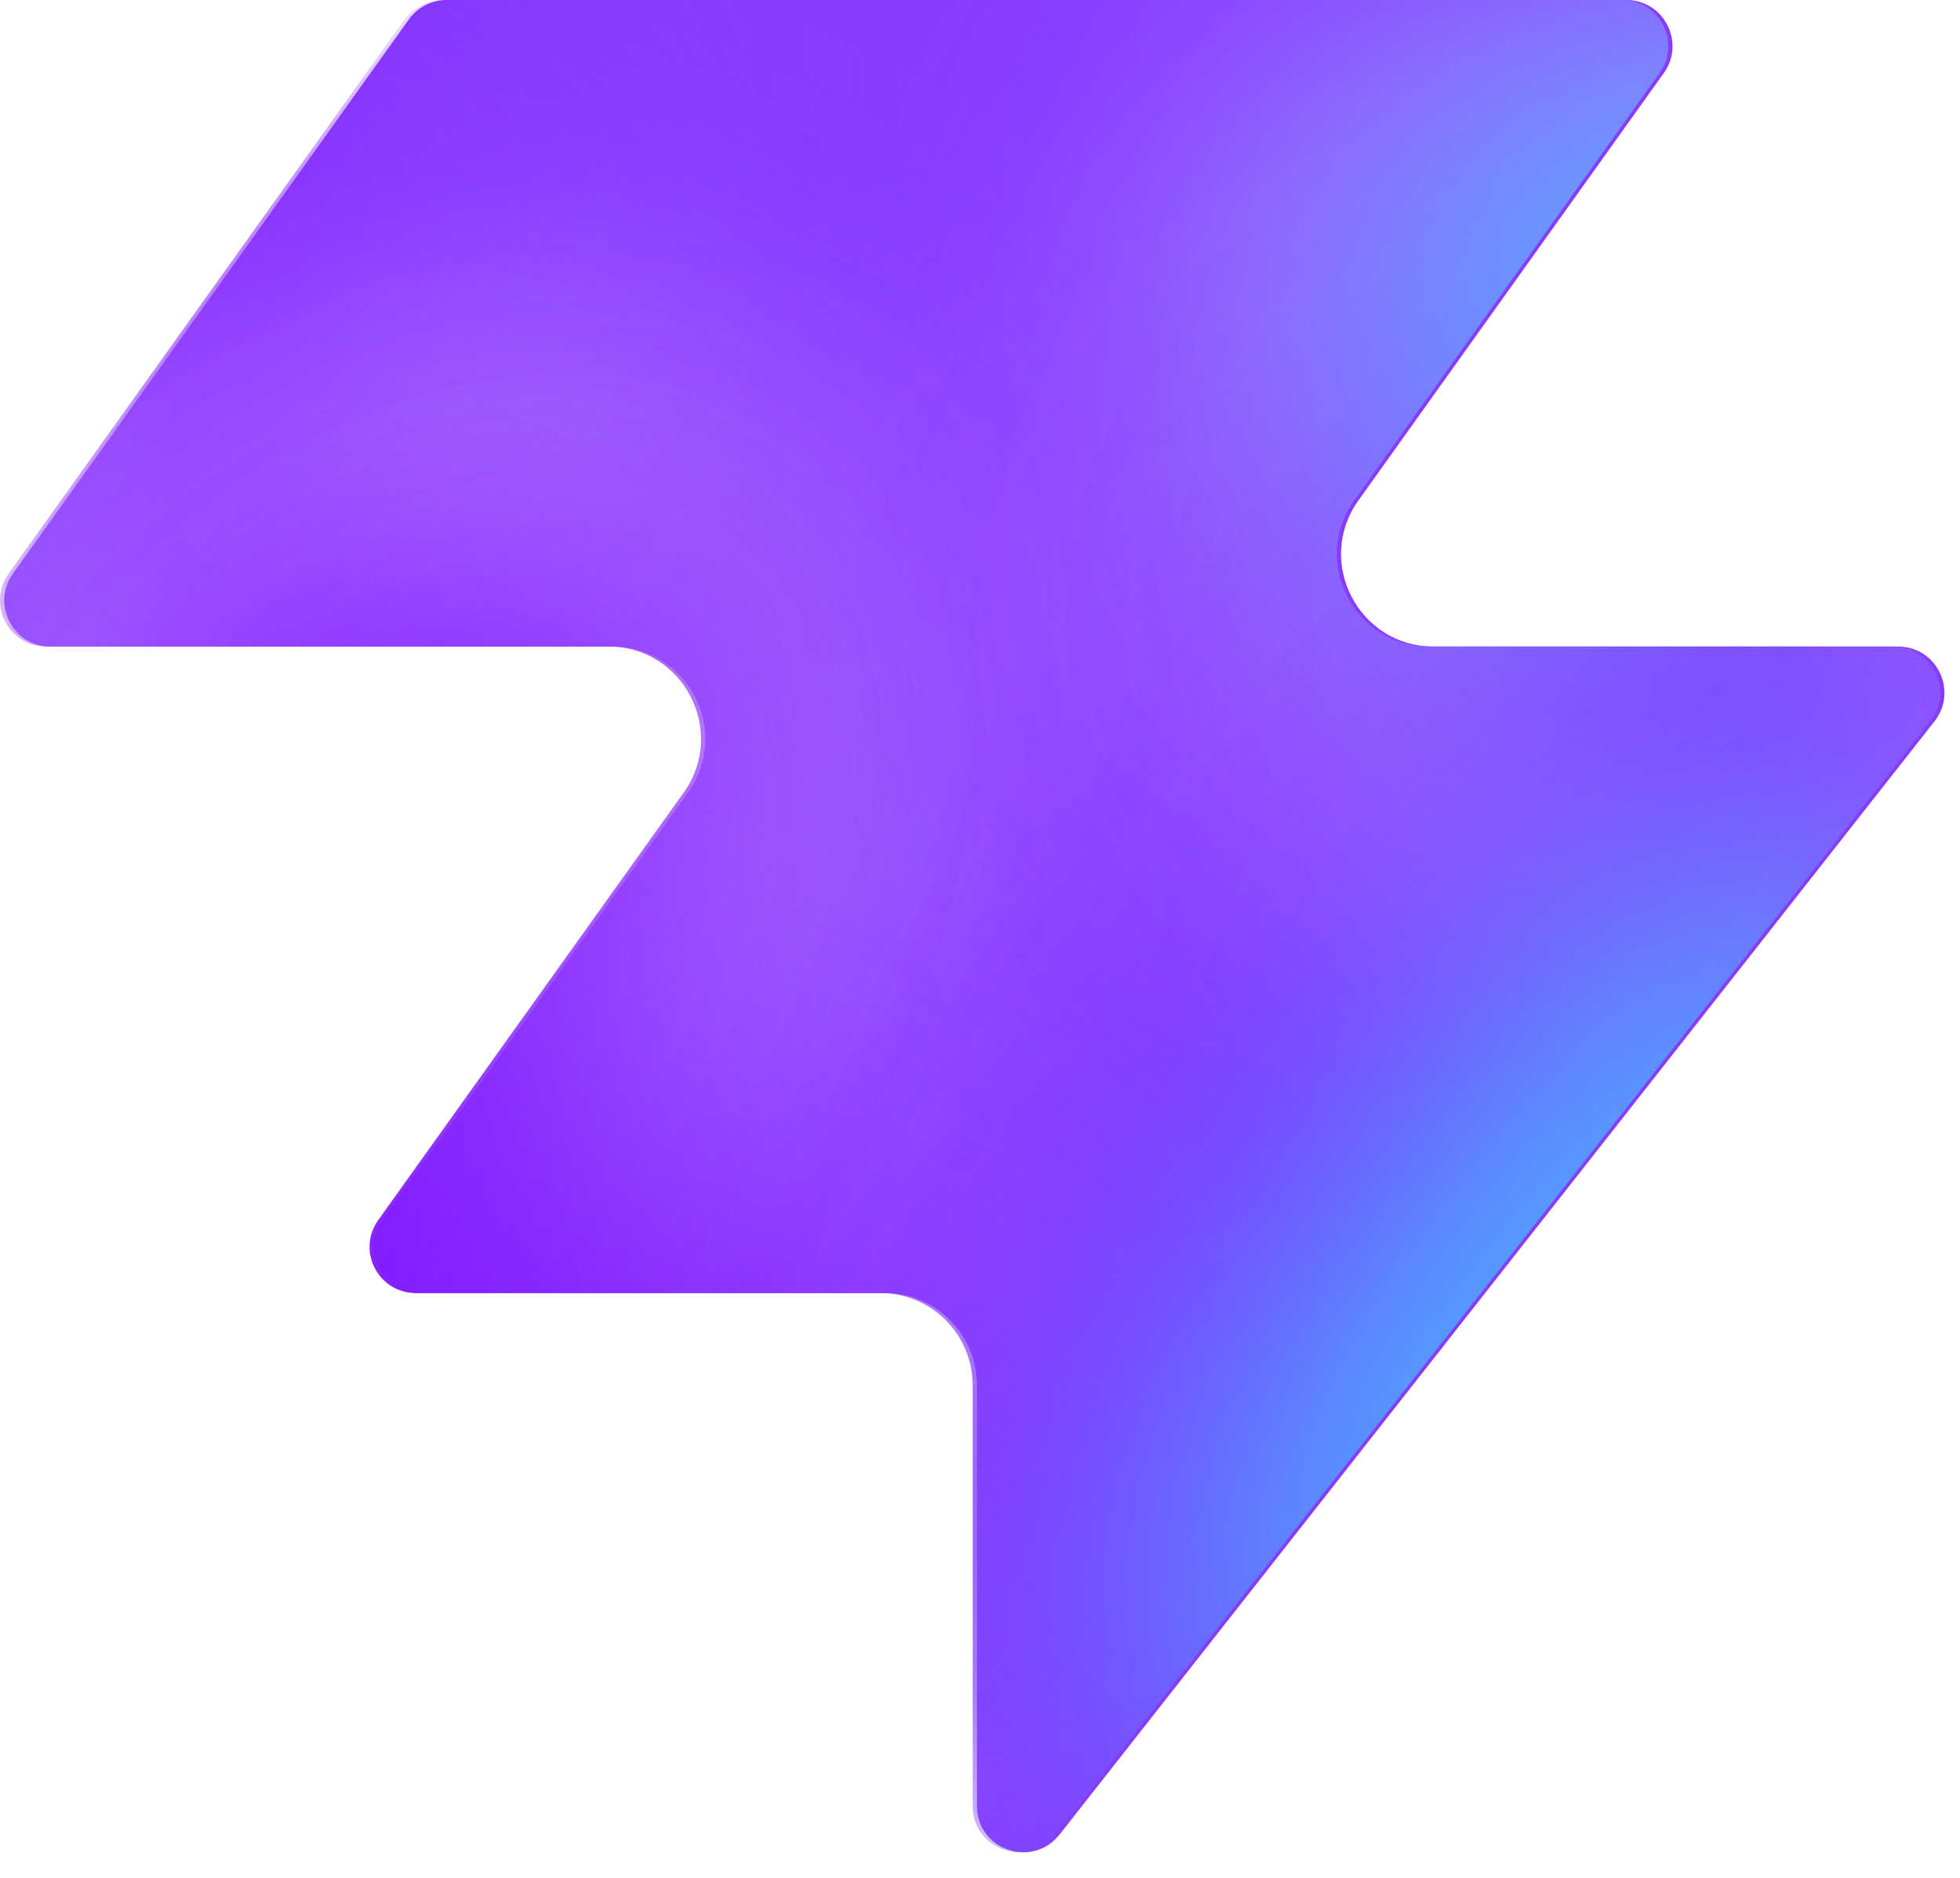
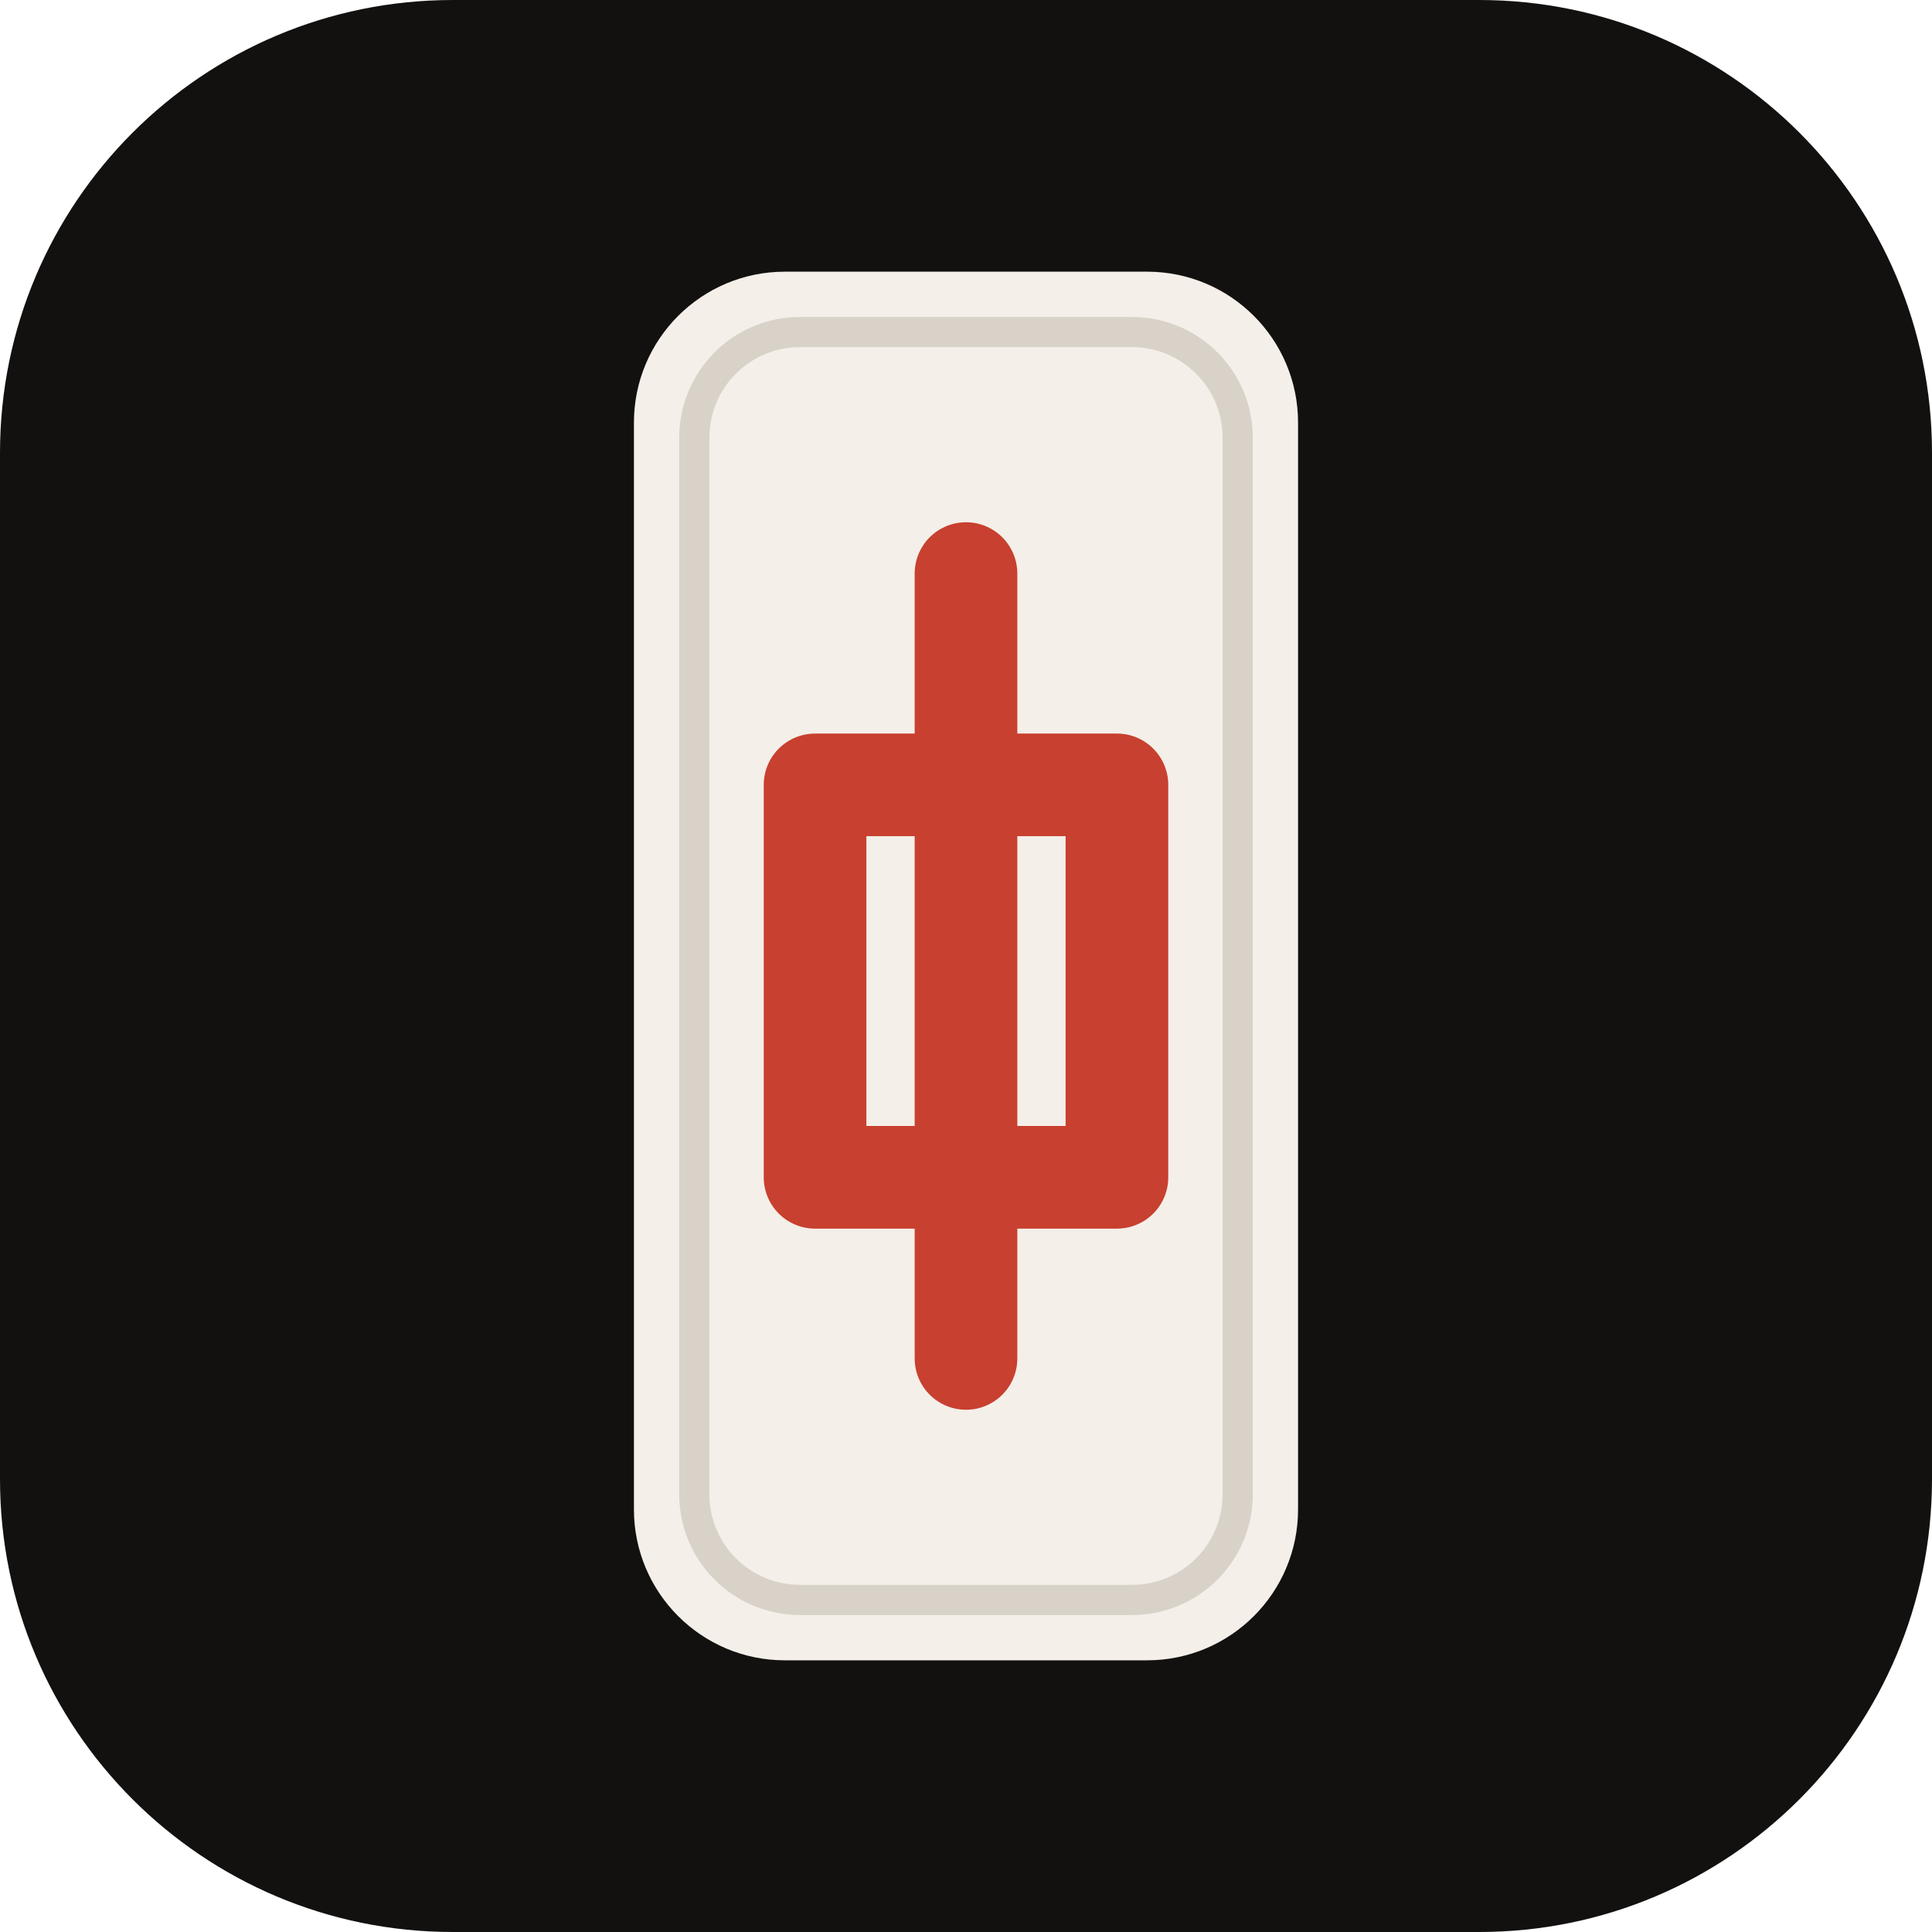
- <svg xmlns="http://www.w3.org/2000/svg" width="48" height="46" fill="none" viewBox="0 0 48 46">
-   <path fill="#863bff" d="M25.946 44.938c-.664.845-2.021.375-2.021-.698V33.937a2.26 2.26 0 0 0-2.262-2.262H10.287c-.92 0-1.456-1.04-.92-1.788l7.48-10.471c1.07-1.497 0-3.578-1.842-3.578H1.237c-.92 0-1.456-1.04-.92-1.788L10.013.474c.214-.297.556-.474.92-.474h28.894c.92 0 1.456 1.04.92 1.788l-7.48 10.471c-1.07 1.498 0 3.579 1.842 3.579h11.377c.943 0 1.473 1.088.89 1.83L25.947 44.94z" style="fill:#863bff;fill:color(display-p3 .525 .23 1);fill-opacity:1" />
-   <mask id="a" width="48" height="46" x="0" y="0" maskUnits="userSpaceOnUse" style="mask-type:alpha">
-     <path fill="#000" d="M25.842 44.938c-.664.844-2.021.375-2.021-.698V33.937a2.26 2.26 0 0 0-2.262-2.262H10.183c-.92 0-1.456-1.04-.92-1.788l7.48-10.471c1.07-1.498 0-3.579-1.842-3.579H1.133c-.92 0-1.456-1.04-.92-1.787L9.91.473c.214-.297.556-.474.92-.474h28.894c.92 0 1.456 1.04.92 1.788l-7.48 10.471c-1.07 1.498 0 3.578 1.842 3.578h11.377c.943 0 1.473 1.088.89 1.832L25.843 44.94z" style="fill:#000;fill-opacity:1" />
-   </mask>
-   <g mask="url(#a)">
-     <g filter="url(#b)">
-       <ellipse cx="5.508" cy="14.704" fill="#ede6ff" rx="5.508" ry="14.704" style="fill:#ede6ff;fill:color(display-p3 .927 .903 1);fill-opacity:1" transform="matrix(.00324 1 1 -.00324 -4.47 31.516)" />
-     </g>
-     <g filter="url(#c)">
-       <ellipse cx="10.399" cy="29.851" fill="#ede6ff" rx="10.399" ry="29.851" style="fill:#ede6ff;fill:color(display-p3 .927 .903 1);fill-opacity:1" transform="matrix(.00324 1 1 -.00324 -39.328 7.883)" />
-     </g>
-     <g filter="url(#d)">
-       <ellipse cx="5.508" cy="30.487" fill="#7e14ff" rx="5.508" ry="30.487" style="fill:#7e14ff;fill:color(display-p3 .492 .077 1);fill-opacity:1" transform="rotate(89.814 -25.913 -14.639)scale(1 -1)" />
-     </g>
-     <g filter="url(#e)">
-       <ellipse cx="5.508" cy="30.599" fill="#7e14ff" rx="5.508" ry="30.599" style="fill:#7e14ff;fill:color(display-p3 .492 .077 1);fill-opacity:1" transform="rotate(89.814 -32.644 -3.334)scale(1 -1)" />
-     </g>
-     <g filter="url(#f)">
-       <ellipse cx="5.508" cy="30.599" fill="#7e14ff" rx="5.508" ry="30.599" style="fill:#7e14ff;fill:color(display-p3 .492 .077 1);fill-opacity:1" transform="matrix(.00324 1 1 -.00324 -34.34 30.47)" />
-     </g>
-     <g filter="url(#g)">
-       <ellipse cx="14.072" cy="22.078" fill="#ede6ff" rx="14.072" ry="22.078" style="fill:#ede6ff;fill:color(display-p3 .927 .903 1);fill-opacity:1" transform="rotate(93.35 24.506 48.493)scale(-1 1)" />
-     </g>
-     <g filter="url(#h)">
-       <ellipse cx="3.47" cy="21.501" fill="#7e14ff" rx="3.47" ry="21.501" style="fill:#7e14ff;fill:color(display-p3 .492 .077 1);fill-opacity:1" transform="rotate(89.009 28.708 47.59)scale(-1 1)" />
-     </g>
-     <g filter="url(#i)">
-       <ellipse cx="3.47" cy="21.501" fill="#7e14ff" rx="3.47" ry="21.501" style="fill:#7e14ff;fill:color(display-p3 .492 .077 1);fill-opacity:1" transform="rotate(89.009 28.708 47.59)scale(-1 1)" />
-     </g>
-     <g filter="url(#j)">
-       <ellipse cx=".387" cy="8.972" fill="#7e14ff" rx="4.407" ry="29.108" style="fill:#7e14ff;fill:color(display-p3 .492 .077 1);fill-opacity:1" transform="rotate(39.51 .387 8.972)" />
-     </g>
-     <g filter="url(#k)">
-       <ellipse cx="47.523" cy="-6.092" fill="#7e14ff" rx="4.407" ry="29.108" style="fill:#7e14ff;fill:color(display-p3 .492 .077 1);fill-opacity:1" transform="rotate(37.892 47.523 -6.092)" />
-     </g>
-     <g filter="url(#l)">
-       <ellipse cx="41.412" cy="6.333" fill="#47bfff" rx="5.971" ry="9.665" style="fill:#47bfff;fill:color(display-p3 .28 .748 1);fill-opacity:1" transform="rotate(37.892 41.412 6.333)" />
-     </g>
-     <g filter="url(#m)">
-       <ellipse cx="-1.879" cy="38.332" fill="#7e14ff" rx="4.407" ry="29.108" style="fill:#7e14ff;fill:color(display-p3 .492 .077 1);fill-opacity:1" transform="rotate(37.892 -1.88 38.332)" />
-     </g>
-     <g filter="url(#n)">
-       <ellipse cx="-1.879" cy="38.332" fill="#7e14ff" rx="4.407" ry="29.108" style="fill:#7e14ff;fill:color(display-p3 .492 .077 1);fill-opacity:1" transform="rotate(37.892 -1.88 38.332)" />
-     </g>
-     <g filter="url(#o)">
-       <ellipse cx="35.651" cy="29.907" fill="#7e14ff" rx="4.407" ry="29.108" style="fill:#7e14ff;fill:color(display-p3 .492 .077 1);fill-opacity:1" transform="rotate(37.892 35.651 29.907)" />
-     </g>
-     <g filter="url(#p)">
-       <ellipse cx="38.418" cy="32.4" fill="#47bfff" rx="5.971" ry="15.297" style="fill:#47bfff;fill:color(display-p3 .28 .748 1);fill-opacity:1" transform="rotate(37.892 38.418 32.4)" />
-     </g>
+ <svg xmlns="http://www.w3.org/2000/svg" viewBox="0 0 64 64" width="64" height="64">
+   <rect width="64" height="64" rx="15" fill="#131110" />
+   <rect x="21" y="9" width="22" height="46" rx="5" fill="#f4efe9" />
+   <rect x="23" y="11" width="18" height="42" rx="3.5" fill="none" stroke="#d9d2c9" stroke-width="1" />
+   <g stroke="#c8402f" stroke-width="3.4" fill="none" stroke-linecap="round" stroke-linejoin="round">
+     <rect x="27" y="26" width="10" height="13" />
+     <path d="M32 19 V 45" />
  </g>
-   <defs>
-     <filter id="b" width="60.045" height="41.654" x="-19.77" y="16.149" color-interpolation-filters="sRGB" filterUnits="userSpaceOnUse">
-       <feFlood flood-opacity="0" result="BackgroundImageFix" />
-       <feBlend in="SourceGraphic" in2="BackgroundImageFix" result="shape" />
-       <feGaussianBlur result="effect1_foregroundBlur_2002_17158" stdDeviation="7.659" />
-     </filter>
-     <filter id="c" width="90.34" height="51.437" x="-54.613" y="-7.533" color-interpolation-filters="sRGB" filterUnits="userSpaceOnUse">
-       <feFlood flood-opacity="0" result="BackgroundImageFix" />
-       <feBlend in="SourceGraphic" in2="BackgroundImageFix" result="shape" />
-       <feGaussianBlur result="effect1_foregroundBlur_2002_17158" stdDeviation="7.659" />
-     </filter>
-     <filter id="d" width="79.355" height="29.4" x="-49.64" y="2.03" color-interpolation-filters="sRGB" filterUnits="userSpaceOnUse">
-       <feFlood flood-opacity="0" result="BackgroundImageFix" />
-       <feBlend in="SourceGraphic" in2="BackgroundImageFix" result="shape" />
-       <feGaussianBlur result="effect1_foregroundBlur_2002_17158" stdDeviation="4.596" />
-     </filter>
-     <filter id="e" width="79.579" height="29.4" x="-45.045" y="20.029" color-interpolation-filters="sRGB" filterUnits="userSpaceOnUse">
-       <feFlood flood-opacity="0" result="BackgroundImageFix" />
-       <feBlend in="SourceGraphic" in2="BackgroundImageFix" result="shape" />
-       <feGaussianBlur result="effect1_foregroundBlur_2002_17158" stdDeviation="4.596" />
-     </filter>
-     <filter id="f" width="79.579" height="29.4" x="-43.513" y="21.178" color-interpolation-filters="sRGB" filterUnits="userSpaceOnUse">
-       <feFlood flood-opacity="0" result="BackgroundImageFix" />
-       <feBlend in="SourceGraphic" in2="BackgroundImageFix" result="shape" />
-       <feGaussianBlur result="effect1_foregroundBlur_2002_17158" stdDeviation="4.596" />
-     </filter>
-     <filter id="g" width="74.749" height="58.852" x="15.756" y="-17.901" color-interpolation-filters="sRGB" filterUnits="userSpaceOnUse">
-       <feFlood flood-opacity="0" result="BackgroundImageFix" />
-       <feBlend in="SourceGraphic" in2="BackgroundImageFix" result="shape" />
-       <feGaussianBlur result="effect1_foregroundBlur_2002_17158" stdDeviation="7.659" />
-     </filter>
-     <filter id="h" width="61.377" height="25.362" x="23.548" y="2.284" color-interpolation-filters="sRGB" filterUnits="userSpaceOnUse">
-       <feFlood flood-opacity="0" result="BackgroundImageFix" />
-       <feBlend in="SourceGraphic" in2="BackgroundImageFix" result="shape" />
-       <feGaussianBlur result="effect1_foregroundBlur_2002_17158" stdDeviation="4.596" />
-     </filter>
-     <filter id="i" width="61.377" height="25.362" x="23.548" y="2.284" color-interpolation-filters="sRGB" filterUnits="userSpaceOnUse">
-       <feFlood flood-opacity="0" result="BackgroundImageFix" />
-       <feBlend in="SourceGraphic" in2="BackgroundImageFix" result="shape" />
-       <feGaussianBlur result="effect1_foregroundBlur_2002_17158" stdDeviation="4.596" />
-     </filter>
-     <filter id="j" width="56.045" height="63.649" x="-27.636" y="-22.853" color-interpolation-filters="sRGB" filterUnits="userSpaceOnUse">
-       <feFlood flood-opacity="0" result="BackgroundImageFix" />
-       <feBlend in="SourceGraphic" in2="BackgroundImageFix" result="shape" />
-       <feGaussianBlur result="effect1_foregroundBlur_2002_17158" stdDeviation="4.596" />
-     </filter>
-     <filter id="k" width="54.814" height="64.646" x="20.116" y="-38.415" color-interpolation-filters="sRGB" filterUnits="userSpaceOnUse">
-       <feFlood flood-opacity="0" result="BackgroundImageFix" />
-       <feBlend in="SourceGraphic" in2="BackgroundImageFix" result="shape" />
-       <feGaussianBlur result="effect1_foregroundBlur_2002_17158" stdDeviation="4.596" />
-     </filter>
-     <filter id="l" width="33.541" height="35.313" x="24.641" y="-11.323" color-interpolation-filters="sRGB" filterUnits="userSpaceOnUse">
-       <feFlood flood-opacity="0" result="BackgroundImageFix" />
-       <feBlend in="SourceGraphic" in2="BackgroundImageFix" result="shape" />
-       <feGaussianBlur result="effect1_foregroundBlur_2002_17158" stdDeviation="4.596" />
-     </filter>
-     <filter id="m" width="54.814" height="64.646" x="-29.286" y="6.009" color-interpolation-filters="sRGB" filterUnits="userSpaceOnUse">
-       <feFlood flood-opacity="0" result="BackgroundImageFix" />
-       <feBlend in="SourceGraphic" in2="BackgroundImageFix" result="shape" />
-       <feGaussianBlur result="effect1_foregroundBlur_2002_17158" stdDeviation="4.596" />
-     </filter>
-     <filter id="n" width="54.814" height="64.646" x="-29.286" y="6.009" color-interpolation-filters="sRGB" filterUnits="userSpaceOnUse">
-       <feFlood flood-opacity="0" result="BackgroundImageFix" />
-       <feBlend in="SourceGraphic" in2="BackgroundImageFix" result="shape" />
-       <feGaussianBlur result="effect1_foregroundBlur_2002_17158" stdDeviation="4.596" />
-     </filter>
-     <filter id="o" width="54.814" height="64.646" x="8.244" y="-2.416" color-interpolation-filters="sRGB" filterUnits="userSpaceOnUse">
-       <feFlood flood-opacity="0" result="BackgroundImageFix" />
-       <feBlend in="SourceGraphic" in2="BackgroundImageFix" result="shape" />
-       <feGaussianBlur result="effect1_foregroundBlur_2002_17158" stdDeviation="4.596" />
-     </filter>
-     <filter id="p" width="39.409" height="43.623" x="18.713" y="10.588" color-interpolation-filters="sRGB" filterUnits="userSpaceOnUse">
-       <feFlood flood-opacity="0" result="BackgroundImageFix" />
-       <feBlend in="SourceGraphic" in2="BackgroundImageFix" result="shape" />
-       <feGaussianBlur result="effect1_foregroundBlur_2002_17158" stdDeviation="4.596" />
-     </filter>
-   </defs>
</svg>
